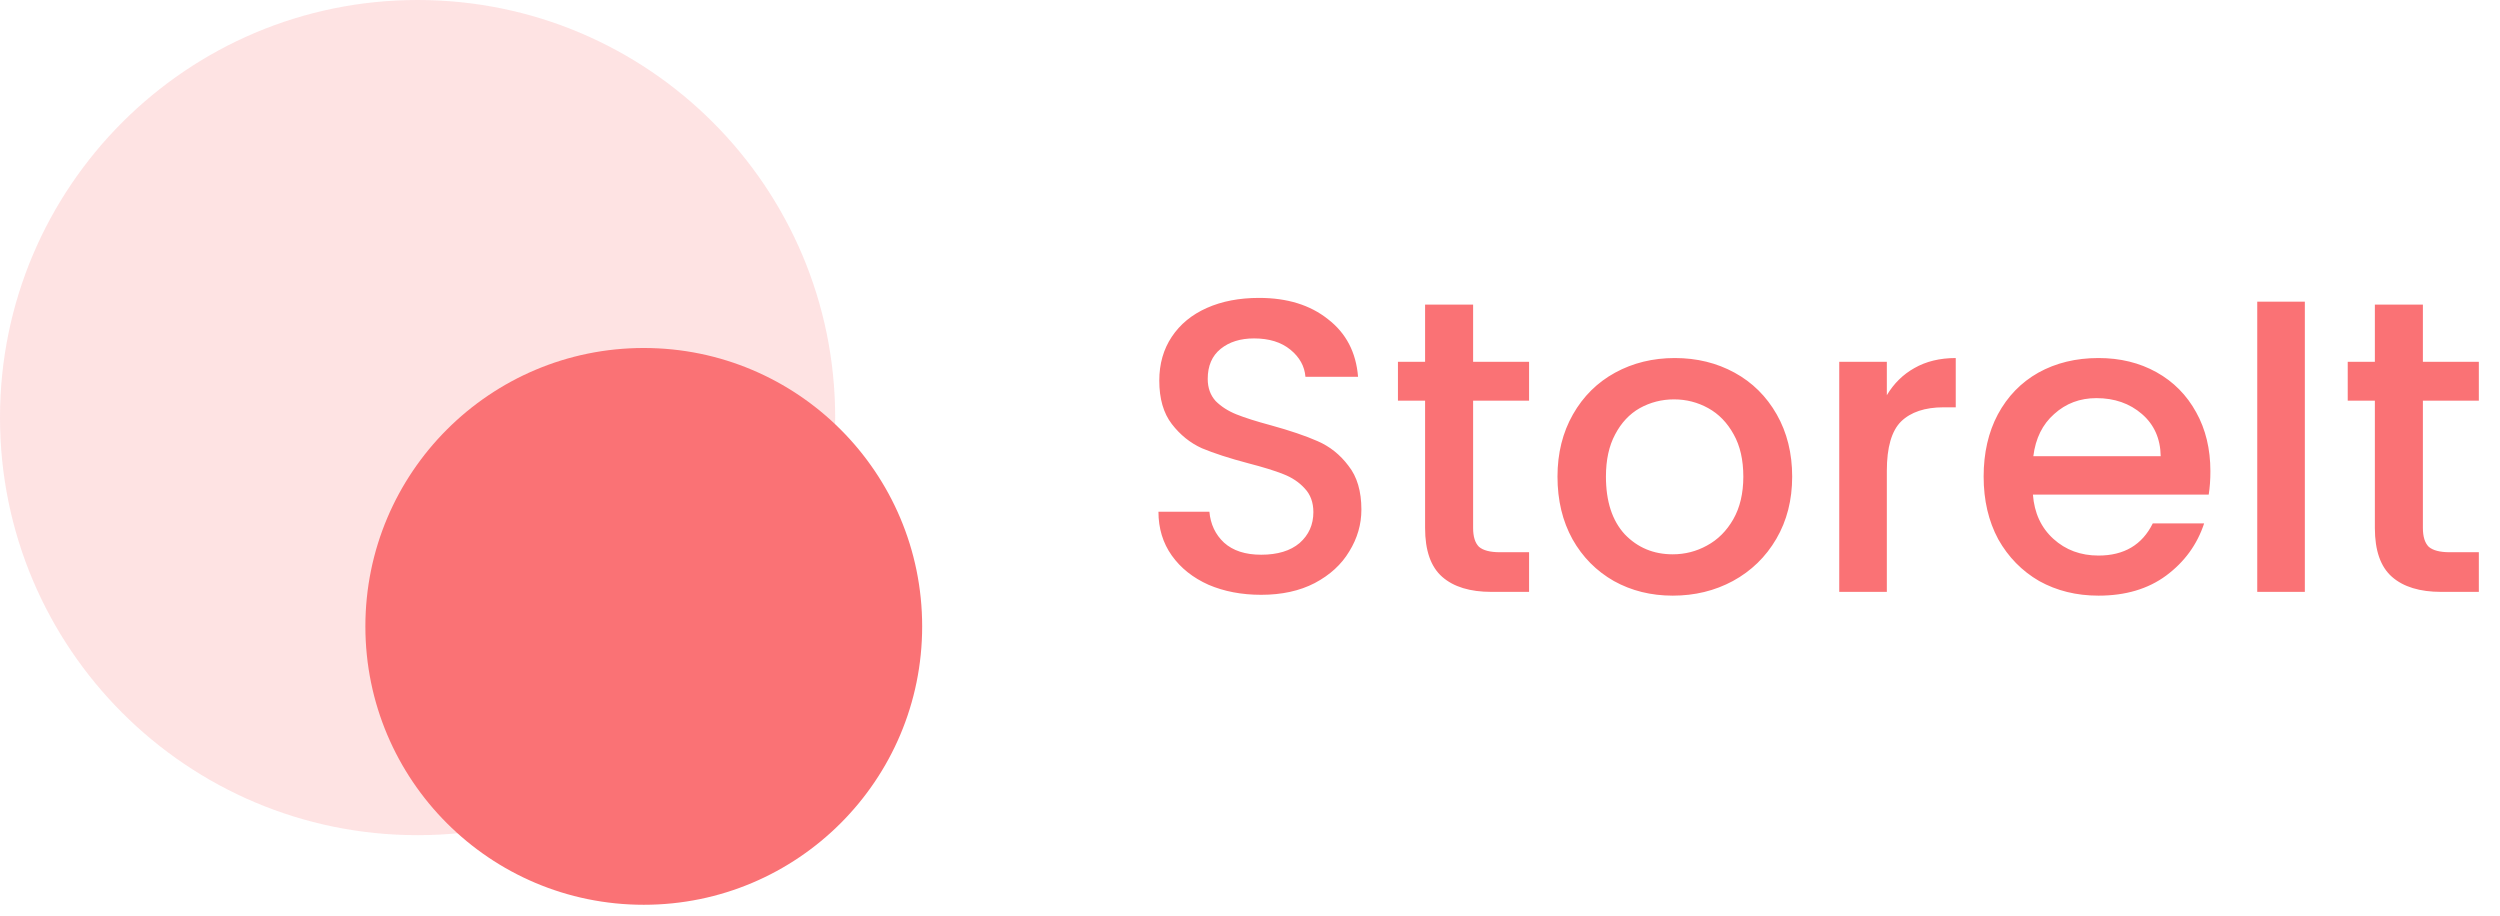
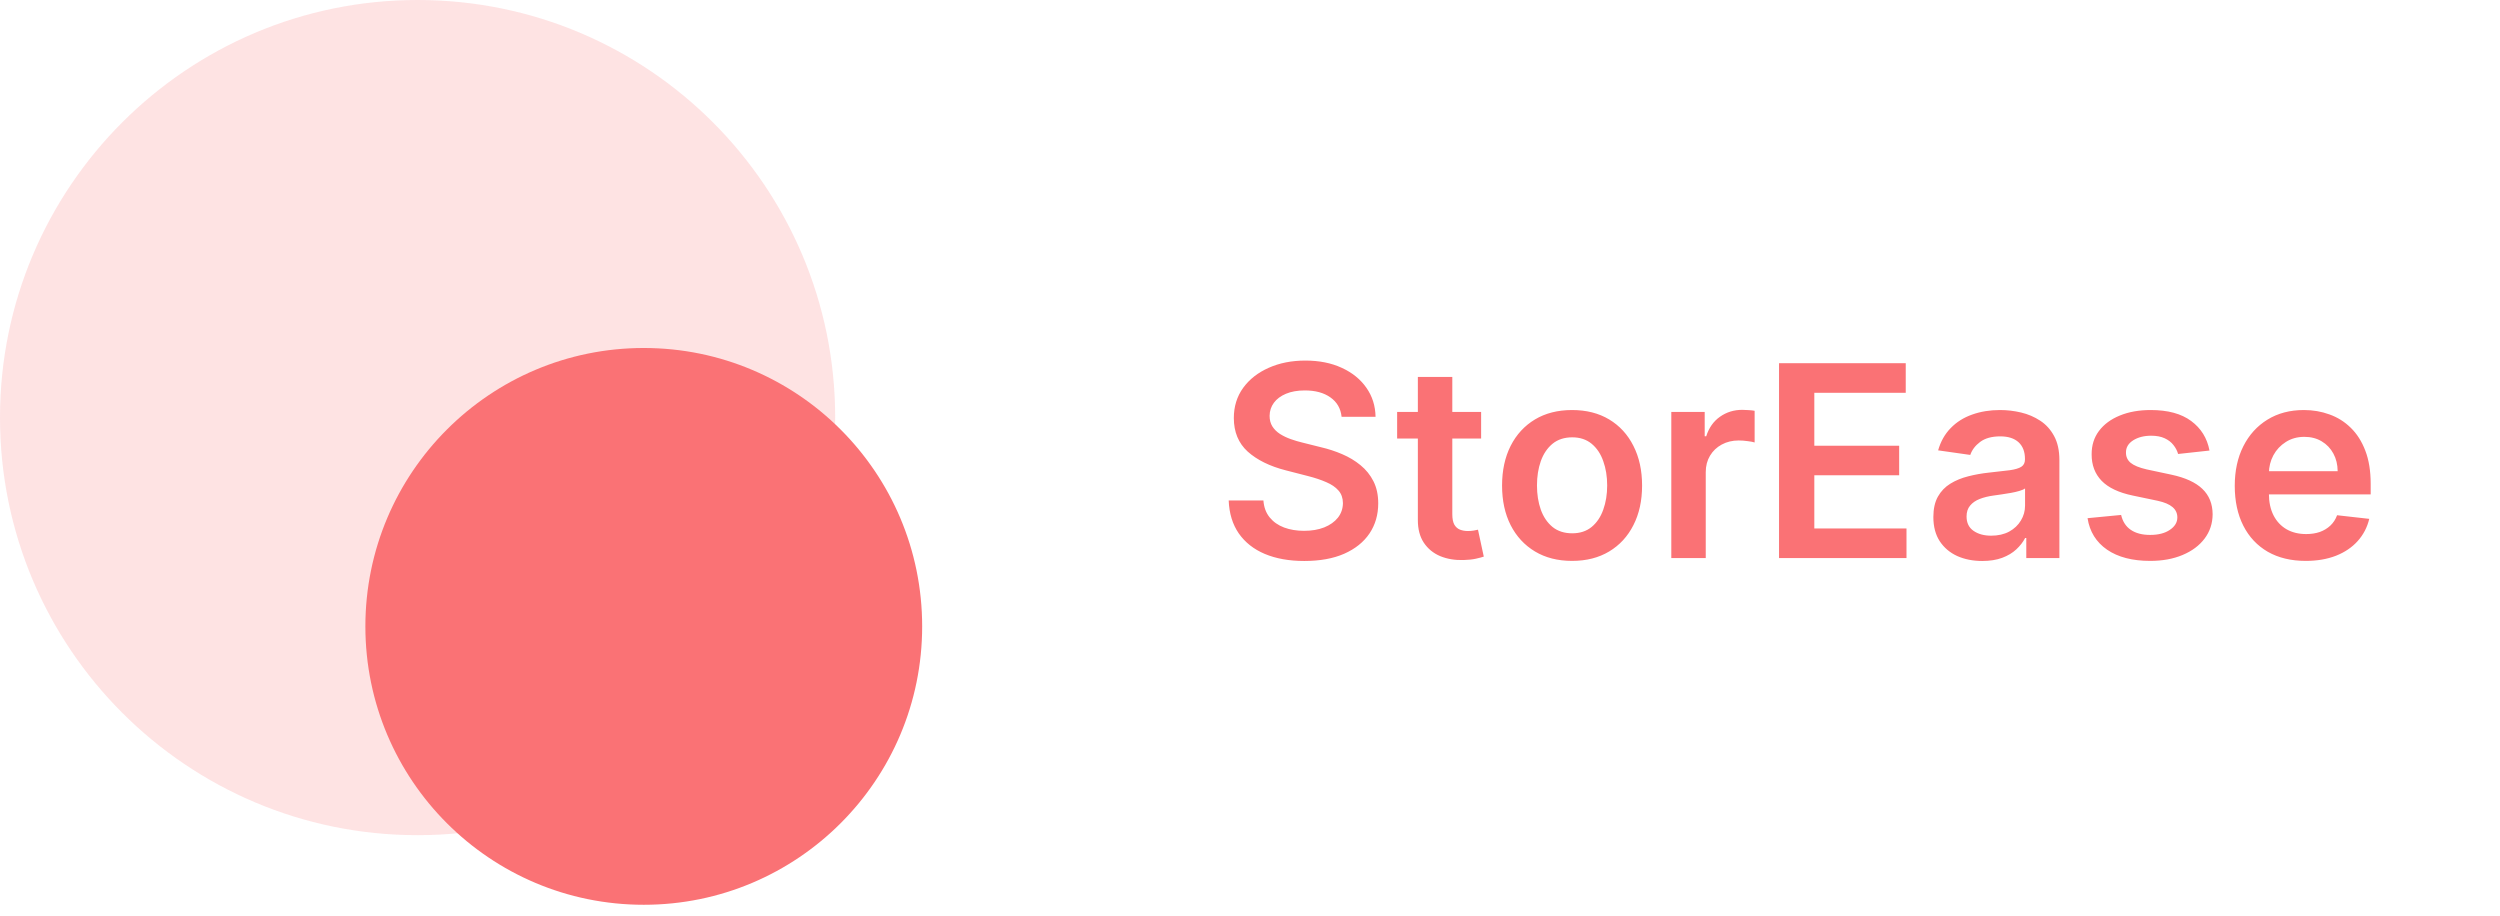
<svg xmlns="http://www.w3.org/2000/svg" width="224" height="82" viewBox="0 0 224 82" fill="none">
-   <rect opacity="0.2" width="74.832" height="74.832" rx="37.416" fill="#FA7275" />
-   <rect x="32.738" y="31.18" width="49.888" height="49.888" rx="24.944" fill="#FA7275" />
-   <path d="M113.001 53.295C111.255 53.295 109.684 52.996 108.287 52.397C106.89 51.773 105.793 50.901 104.994 49.778C104.196 48.656 103.797 47.346 103.797 45.849H108.362C108.462 46.972 108.898 47.895 109.671 48.618C110.47 49.342 111.58 49.703 113.001 49.703C114.473 49.703 115.621 49.354 116.444 48.656C117.267 47.932 117.678 47.009 117.678 45.887C117.678 45.014 117.417 44.303 116.893 43.754C116.394 43.205 115.758 42.781 114.985 42.482C114.236 42.182 113.189 41.858 111.842 41.509C110.145 41.06 108.761 40.611 107.688 40.162C106.641 39.688 105.743 38.965 104.994 37.992C104.246 37.019 103.872 35.722 103.872 34.101C103.872 32.604 104.246 31.294 104.994 30.172C105.743 29.049 106.79 28.189 108.137 27.59C109.484 26.992 111.043 26.692 112.814 26.692C115.334 26.692 117.392 27.328 118.988 28.601C120.609 29.848 121.507 31.569 121.682 33.764H116.968C116.893 32.816 116.444 32.005 115.621 31.332C114.797 30.658 113.712 30.322 112.365 30.322C111.143 30.322 110.145 30.633 109.372 31.257C108.599 31.881 108.212 32.779 108.212 33.951C108.212 34.749 108.449 35.41 108.923 35.934C109.422 36.433 110.046 36.832 110.794 37.131C111.542 37.431 112.565 37.755 113.862 38.104C115.583 38.578 116.98 39.052 118.053 39.526C119.15 40 120.073 40.736 120.821 41.733C121.595 42.706 121.981 44.016 121.981 45.662C121.981 46.984 121.62 48.231 120.896 49.404C120.198 50.576 119.163 51.524 117.791 52.248C116.444 52.946 114.847 53.295 113.001 53.295ZM131.991 35.897V47.309C131.991 48.082 132.165 48.643 132.515 48.992C132.889 49.316 133.512 49.479 134.385 49.479H137.005V53.033H133.637C131.716 53.033 130.245 52.584 129.222 51.686C128.199 50.788 127.688 49.329 127.688 47.309V35.897H125.256V32.417H127.688V27.291H131.991V32.417H137.005V35.897H131.991ZM149.878 53.37C147.933 53.37 146.174 52.933 144.603 52.06C143.031 51.162 141.796 49.915 140.898 48.319C140 46.697 139.551 44.827 139.551 42.706C139.551 40.611 140.013 38.753 140.936 37.131C141.859 35.51 143.118 34.263 144.715 33.39C146.311 32.517 148.095 32.08 150.065 32.08C152.036 32.08 153.819 32.517 155.416 33.39C157.012 34.263 158.272 35.51 159.195 37.131C160.118 38.753 160.579 40.611 160.579 42.706C160.579 44.802 160.105 46.66 159.158 48.281C158.21 49.903 156.913 51.162 155.266 52.06C153.645 52.933 151.849 53.37 149.878 53.37ZM149.878 49.666C150.976 49.666 151.999 49.404 152.946 48.88C153.919 48.356 154.705 47.57 155.304 46.523C155.902 45.475 156.202 44.203 156.202 42.706C156.202 41.21 155.915 39.95 155.341 38.927C154.767 37.88 154.007 37.094 153.059 36.57C152.111 36.046 151.088 35.784 149.991 35.784C148.893 35.784 147.87 36.046 146.922 36.57C145.999 37.094 145.264 37.88 144.715 38.927C144.166 39.95 143.892 41.21 143.892 42.706C143.892 44.926 144.453 46.648 145.575 47.87C146.723 49.067 148.157 49.666 149.878 49.666ZM169.061 35.41C169.685 34.362 170.508 33.552 171.531 32.978C172.578 32.38 173.813 32.08 175.235 32.08V36.495H174.15C172.479 36.495 171.207 36.919 170.334 37.767C169.485 38.615 169.061 40.087 169.061 42.182V53.033H164.796V32.417H169.061V35.41ZM198.051 42.22C198.051 42.993 198.001 43.692 197.901 44.315H182.149C182.274 45.962 182.885 47.284 183.983 48.281C185.08 49.279 186.427 49.778 188.023 49.778C190.318 49.778 191.94 48.818 192.888 46.897H197.49C196.866 48.793 195.731 50.352 194.085 51.574C192.464 52.771 190.443 53.37 188.023 53.37C186.053 53.37 184.282 52.933 182.71 52.06C181.164 51.162 179.942 49.915 179.044 48.319C178.171 46.697 177.734 44.827 177.734 42.706C177.734 40.586 178.158 38.728 179.006 37.131C179.879 35.51 181.089 34.263 182.636 33.39C184.207 32.517 186.003 32.08 188.023 32.08C189.969 32.08 191.703 32.504 193.224 33.352C194.746 34.2 195.931 35.398 196.779 36.944C197.627 38.466 198.051 40.224 198.051 42.22ZM193.598 40.873C193.574 39.301 193.012 38.042 191.915 37.094C190.817 36.146 189.458 35.672 187.836 35.672C186.365 35.672 185.105 36.146 184.057 37.094C183.01 38.017 182.386 39.276 182.187 40.873H193.598ZM206.514 27.029V53.033H202.249V27.029H206.514ZM217.091 35.897V47.309C217.091 48.082 217.265 48.643 217.614 48.992C217.989 49.316 218.612 49.479 219.485 49.479H222.104V53.033H218.737C216.816 53.033 215.344 52.584 214.322 51.686C213.299 50.788 212.788 49.329 212.788 47.309V35.897H210.356V32.417H212.788V27.291H217.091V32.417H222.104V35.897H217.091Z" fill="#FA7275" />
+   <path opacity="0.2" d="M37.416 0H37.416C16.752 0 0 16.752 0 37.416V37.416C0 58.081 16.752 74.832 37.416 74.832H37.416C58.081 74.832 74.832 58.081 74.832 37.416V37.416C74.832 16.752 58.081 0 37.416 0Z" fill="#FA7275" />
+   <path d="M82.626 56.124C82.626 42.348 71.459 31.18 57.682 31.18C43.906 31.18 32.738 42.348 32.738 56.124C32.738 69.9 43.906 81.068 57.682 81.068C71.459 81.068 82.626 69.9 82.626 56.124Z" fill="#FA7275" />
+   <path d="M120.207 37.344C120.128 36.599 119.793 36.02 119.202 35.605C118.616 35.19 117.855 34.983 116.918 34.983C116.259 34.983 115.693 35.082 115.222 35.281C114.75 35.48 114.389 35.75 114.139 36.091C113.889 36.432 113.761 36.821 113.756 37.258C113.756 37.622 113.838 37.938 114.003 38.205C114.173 38.472 114.403 38.699 114.693 38.886C114.983 39.068 115.304 39.222 115.656 39.347C116.009 39.472 116.364 39.577 116.722 39.662L118.358 40.071C119.017 40.224 119.651 40.432 120.259 40.693C120.872 40.955 121.42 41.284 121.903 41.682C122.392 42.08 122.778 42.56 123.062 43.122C123.347 43.685 123.489 44.344 123.489 45.099C123.489 46.122 123.227 47.023 122.705 47.801C122.182 48.574 121.426 49.179 120.438 49.617C119.455 50.048 118.264 50.264 116.866 50.264C115.509 50.264 114.33 50.054 113.33 49.633C112.335 49.213 111.557 48.599 110.994 47.793C110.438 46.986 110.136 46.003 110.091 44.844H113.202C113.247 45.452 113.435 45.957 113.764 46.361C114.094 46.764 114.523 47.065 115.051 47.264C115.585 47.463 116.182 47.562 116.841 47.562C117.528 47.562 118.131 47.46 118.648 47.256C119.17 47.045 119.58 46.756 119.875 46.386C120.17 46.011 120.321 45.574 120.327 45.074C120.321 44.619 120.188 44.244 119.926 43.949C119.665 43.648 119.298 43.398 118.827 43.199C118.361 42.994 117.815 42.812 117.19 42.653L115.205 42.142C113.767 41.773 112.631 41.213 111.795 40.463C110.966 39.707 110.551 38.705 110.551 37.455C110.551 36.426 110.83 35.526 111.386 34.753C111.949 33.98 112.713 33.381 113.679 32.955C114.645 32.523 115.739 32.307 116.96 32.307C118.199 32.307 119.284 32.523 120.216 32.955C121.153 33.381 121.889 33.974 122.423 34.736C122.957 35.492 123.233 36.361 123.25 37.344H120.207ZM132.708 36.909V39.295H125.183V36.909H132.708ZM127.04 33.773H130.126V46.062C130.126 46.477 130.188 46.795 130.313 47.017C130.444 47.233 130.614 47.381 130.825 47.46C131.035 47.54 131.268 47.58 131.523 47.58C131.717 47.58 131.893 47.565 132.052 47.537C132.217 47.508 132.342 47.483 132.427 47.46L132.947 49.872C132.782 49.929 132.546 49.992 132.239 50.06C131.938 50.128 131.569 50.168 131.131 50.179C130.359 50.202 129.663 50.085 129.043 49.83C128.424 49.568 127.933 49.165 127.569 48.619C127.211 48.074 127.035 47.392 127.04 46.574V33.773ZM140.858 50.256C139.58 50.256 138.472 49.974 137.534 49.412C136.597 48.849 135.869 48.062 135.352 47.051C134.841 46.04 134.585 44.858 134.585 43.506C134.585 42.153 134.841 40.969 135.352 39.952C135.869 38.935 136.597 38.145 137.534 37.582C138.472 37.02 139.58 36.739 140.858 36.739C142.136 36.739 143.244 37.02 144.182 37.582C145.119 38.145 145.844 38.935 146.355 39.952C146.872 40.969 147.131 42.153 147.131 43.506C147.131 44.858 146.872 46.04 146.355 47.051C145.844 48.062 145.119 48.849 144.182 49.412C143.244 49.974 142.136 50.256 140.858 50.256ZM140.875 47.784C141.568 47.784 142.148 47.594 142.614 47.213C143.08 46.827 143.426 46.31 143.653 45.662C143.886 45.014 144.003 44.293 144.003 43.497C144.003 42.696 143.886 41.972 143.653 41.324C143.426 40.67 143.08 40.151 142.614 39.764C142.148 39.378 141.568 39.185 140.875 39.185C140.165 39.185 139.574 39.378 139.102 39.764C138.636 40.151 138.287 40.67 138.054 41.324C137.827 41.972 137.713 42.696 137.713 43.497C137.713 44.293 137.827 45.014 138.054 45.662C138.287 46.31 138.636 46.827 139.102 47.213C139.574 47.594 140.165 47.784 140.875 47.784ZM149.749 50V36.909H152.741V39.091H152.877C153.116 38.335 153.525 37.753 154.104 37.344C154.69 36.929 155.357 36.722 156.107 36.722C156.278 36.722 156.468 36.73 156.678 36.747C156.894 36.758 157.073 36.778 157.215 36.807V39.645C157.085 39.599 156.877 39.56 156.593 39.526C156.315 39.486 156.045 39.466 155.783 39.466C155.221 39.466 154.715 39.588 154.266 39.832C153.823 40.071 153.474 40.403 153.218 40.83C152.962 41.256 152.835 41.747 152.835 42.304V50H149.749ZM159.401 50V32.545H170.754V35.196H162.563V39.935H170.165V42.585H162.563V47.349H170.822V50H159.401ZM177.61 50.264C176.781 50.264 176.033 50.117 175.369 49.821C174.71 49.52 174.187 49.077 173.8 48.492C173.42 47.906 173.229 47.185 173.229 46.327C173.229 45.588 173.366 44.977 173.638 44.494C173.911 44.011 174.283 43.625 174.755 43.335C175.227 43.045 175.758 42.827 176.349 42.679C176.945 42.526 177.562 42.415 178.198 42.347C178.965 42.267 179.587 42.196 180.065 42.133C180.542 42.065 180.888 41.963 181.104 41.827C181.326 41.685 181.437 41.466 181.437 41.17V41.119C181.437 40.477 181.246 39.98 180.866 39.628C180.485 39.276 179.937 39.099 179.221 39.099C178.465 39.099 177.866 39.264 177.423 39.594C176.985 39.923 176.69 40.312 176.536 40.761L173.656 40.352C173.883 39.557 174.258 38.892 174.781 38.358C175.303 37.818 175.942 37.415 176.698 37.148C177.454 36.875 178.289 36.739 179.204 36.739C179.835 36.739 180.462 36.812 181.087 36.96C181.712 37.108 182.283 37.352 182.8 37.693C183.317 38.028 183.732 38.486 184.045 39.065C184.363 39.645 184.522 40.369 184.522 41.239V50H181.556V48.202H181.454C181.266 48.565 181.002 48.906 180.661 49.224C180.326 49.537 179.903 49.79 179.391 49.983C178.886 50.17 178.292 50.264 177.61 50.264ZM178.411 47.997C179.031 47.997 179.567 47.875 180.022 47.631C180.477 47.381 180.826 47.051 181.07 46.642C181.32 46.233 181.445 45.787 181.445 45.304V43.761C181.349 43.841 181.184 43.915 180.951 43.983C180.724 44.051 180.468 44.111 180.184 44.162C179.9 44.213 179.619 44.258 179.34 44.298C179.062 44.338 178.82 44.372 178.616 44.401C178.156 44.463 177.744 44.565 177.38 44.707C177.016 44.849 176.729 45.048 176.519 45.304C176.309 45.554 176.204 45.878 176.204 46.276C176.204 46.844 176.411 47.273 176.826 47.562C177.241 47.852 177.769 47.997 178.411 47.997ZM197.971 40.369L195.158 40.676C195.079 40.392 194.94 40.125 194.741 39.875C194.548 39.625 194.286 39.423 193.957 39.27C193.627 39.117 193.224 39.04 192.746 39.04C192.104 39.04 191.565 39.179 191.127 39.457C190.695 39.736 190.482 40.097 190.488 40.54C190.482 40.92 190.621 41.23 190.906 41.469C191.195 41.707 191.673 41.903 192.337 42.057L194.57 42.534C195.809 42.801 196.729 43.224 197.332 43.804C197.94 44.383 198.246 45.142 198.252 46.08C198.246 46.903 198.005 47.631 197.528 48.261C197.056 48.886 196.4 49.375 195.559 49.727C194.718 50.08 193.752 50.256 192.661 50.256C191.059 50.256 189.769 49.92 188.792 49.25C187.815 48.574 187.232 47.633 187.045 46.429L190.053 46.139C190.19 46.73 190.479 47.176 190.923 47.477C191.366 47.778 191.942 47.929 192.653 47.929C193.386 47.929 193.974 47.778 194.417 47.477C194.866 47.176 195.09 46.804 195.09 46.361C195.09 45.986 194.945 45.676 194.656 45.432C194.371 45.188 193.928 45 193.326 44.869L191.093 44.401C189.837 44.139 188.908 43.699 188.306 43.08C187.704 42.455 187.406 41.665 187.411 40.71C187.406 39.903 187.624 39.205 188.067 38.614C188.516 38.017 189.138 37.557 189.934 37.233C190.735 36.903 191.658 36.739 192.704 36.739C194.238 36.739 195.445 37.065 196.326 37.719C197.212 38.372 197.761 39.256 197.971 40.369ZM206.592 50.256C205.279 50.256 204.146 49.983 203.191 49.438C202.242 48.886 201.512 48.108 201.001 47.102C200.489 46.091 200.234 44.901 200.234 43.531C200.234 42.185 200.489 41.003 201.001 39.986C201.518 38.963 202.239 38.168 203.165 37.599C204.092 37.026 205.18 36.739 206.43 36.739C207.237 36.739 207.998 36.869 208.714 37.131C209.435 37.386 210.072 37.784 210.623 38.324C211.18 38.864 211.617 39.551 211.935 40.386C212.254 41.216 212.413 42.205 212.413 43.352V44.298H201.683V42.219H209.455C209.45 41.628 209.322 41.102 209.072 40.642C208.822 40.176 208.472 39.81 208.023 39.543C207.58 39.276 207.063 39.142 206.472 39.142C205.842 39.142 205.288 39.295 204.81 39.602C204.333 39.903 203.961 40.301 203.694 40.795C203.433 41.284 203.299 41.821 203.293 42.406V44.222C203.293 44.983 203.433 45.636 203.711 46.182C203.989 46.722 204.379 47.136 204.879 47.426C205.379 47.71 205.964 47.852 206.634 47.852C207.083 47.852 207.489 47.79 207.853 47.665C208.217 47.534 208.532 47.344 208.799 47.094C209.066 46.844 209.268 46.534 209.404 46.165L212.285 46.489C212.103 47.25 211.756 47.915 211.245 48.483C210.739 49.045 210.092 49.483 209.302 49.795C208.512 50.102 207.609 50.256 206.592 50.256Z" fill="#FA7275" />
</svg>
